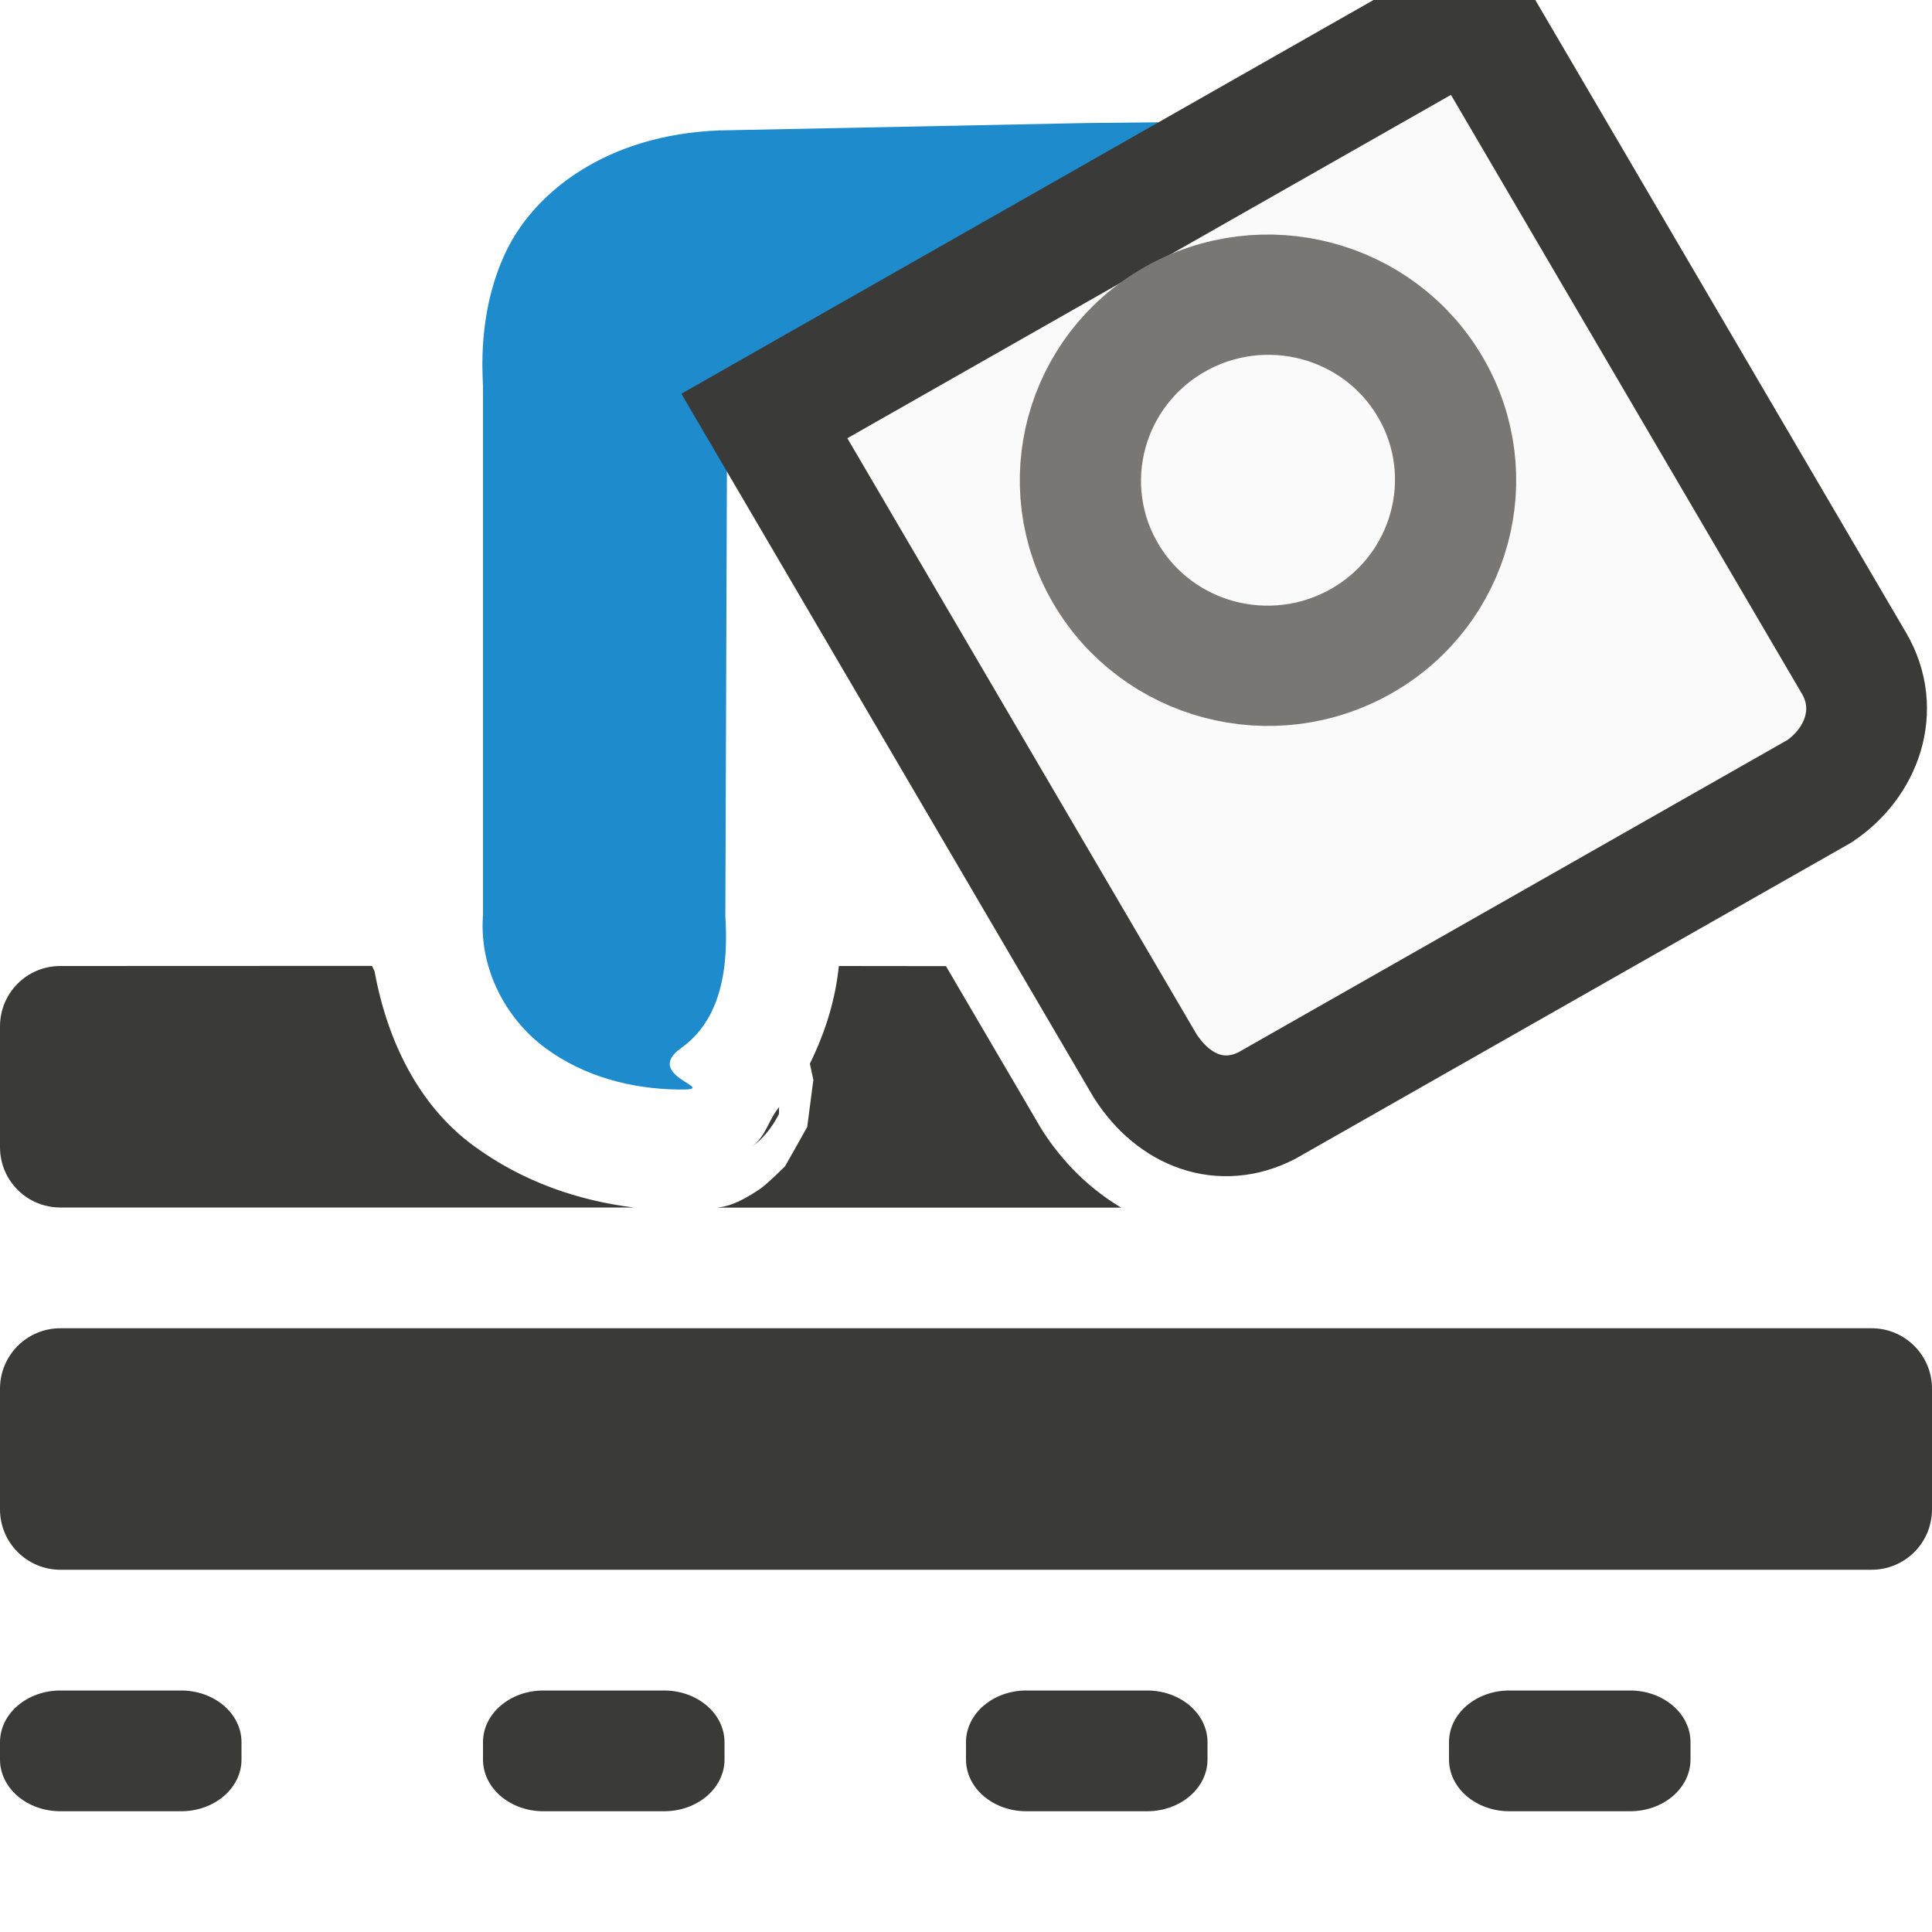
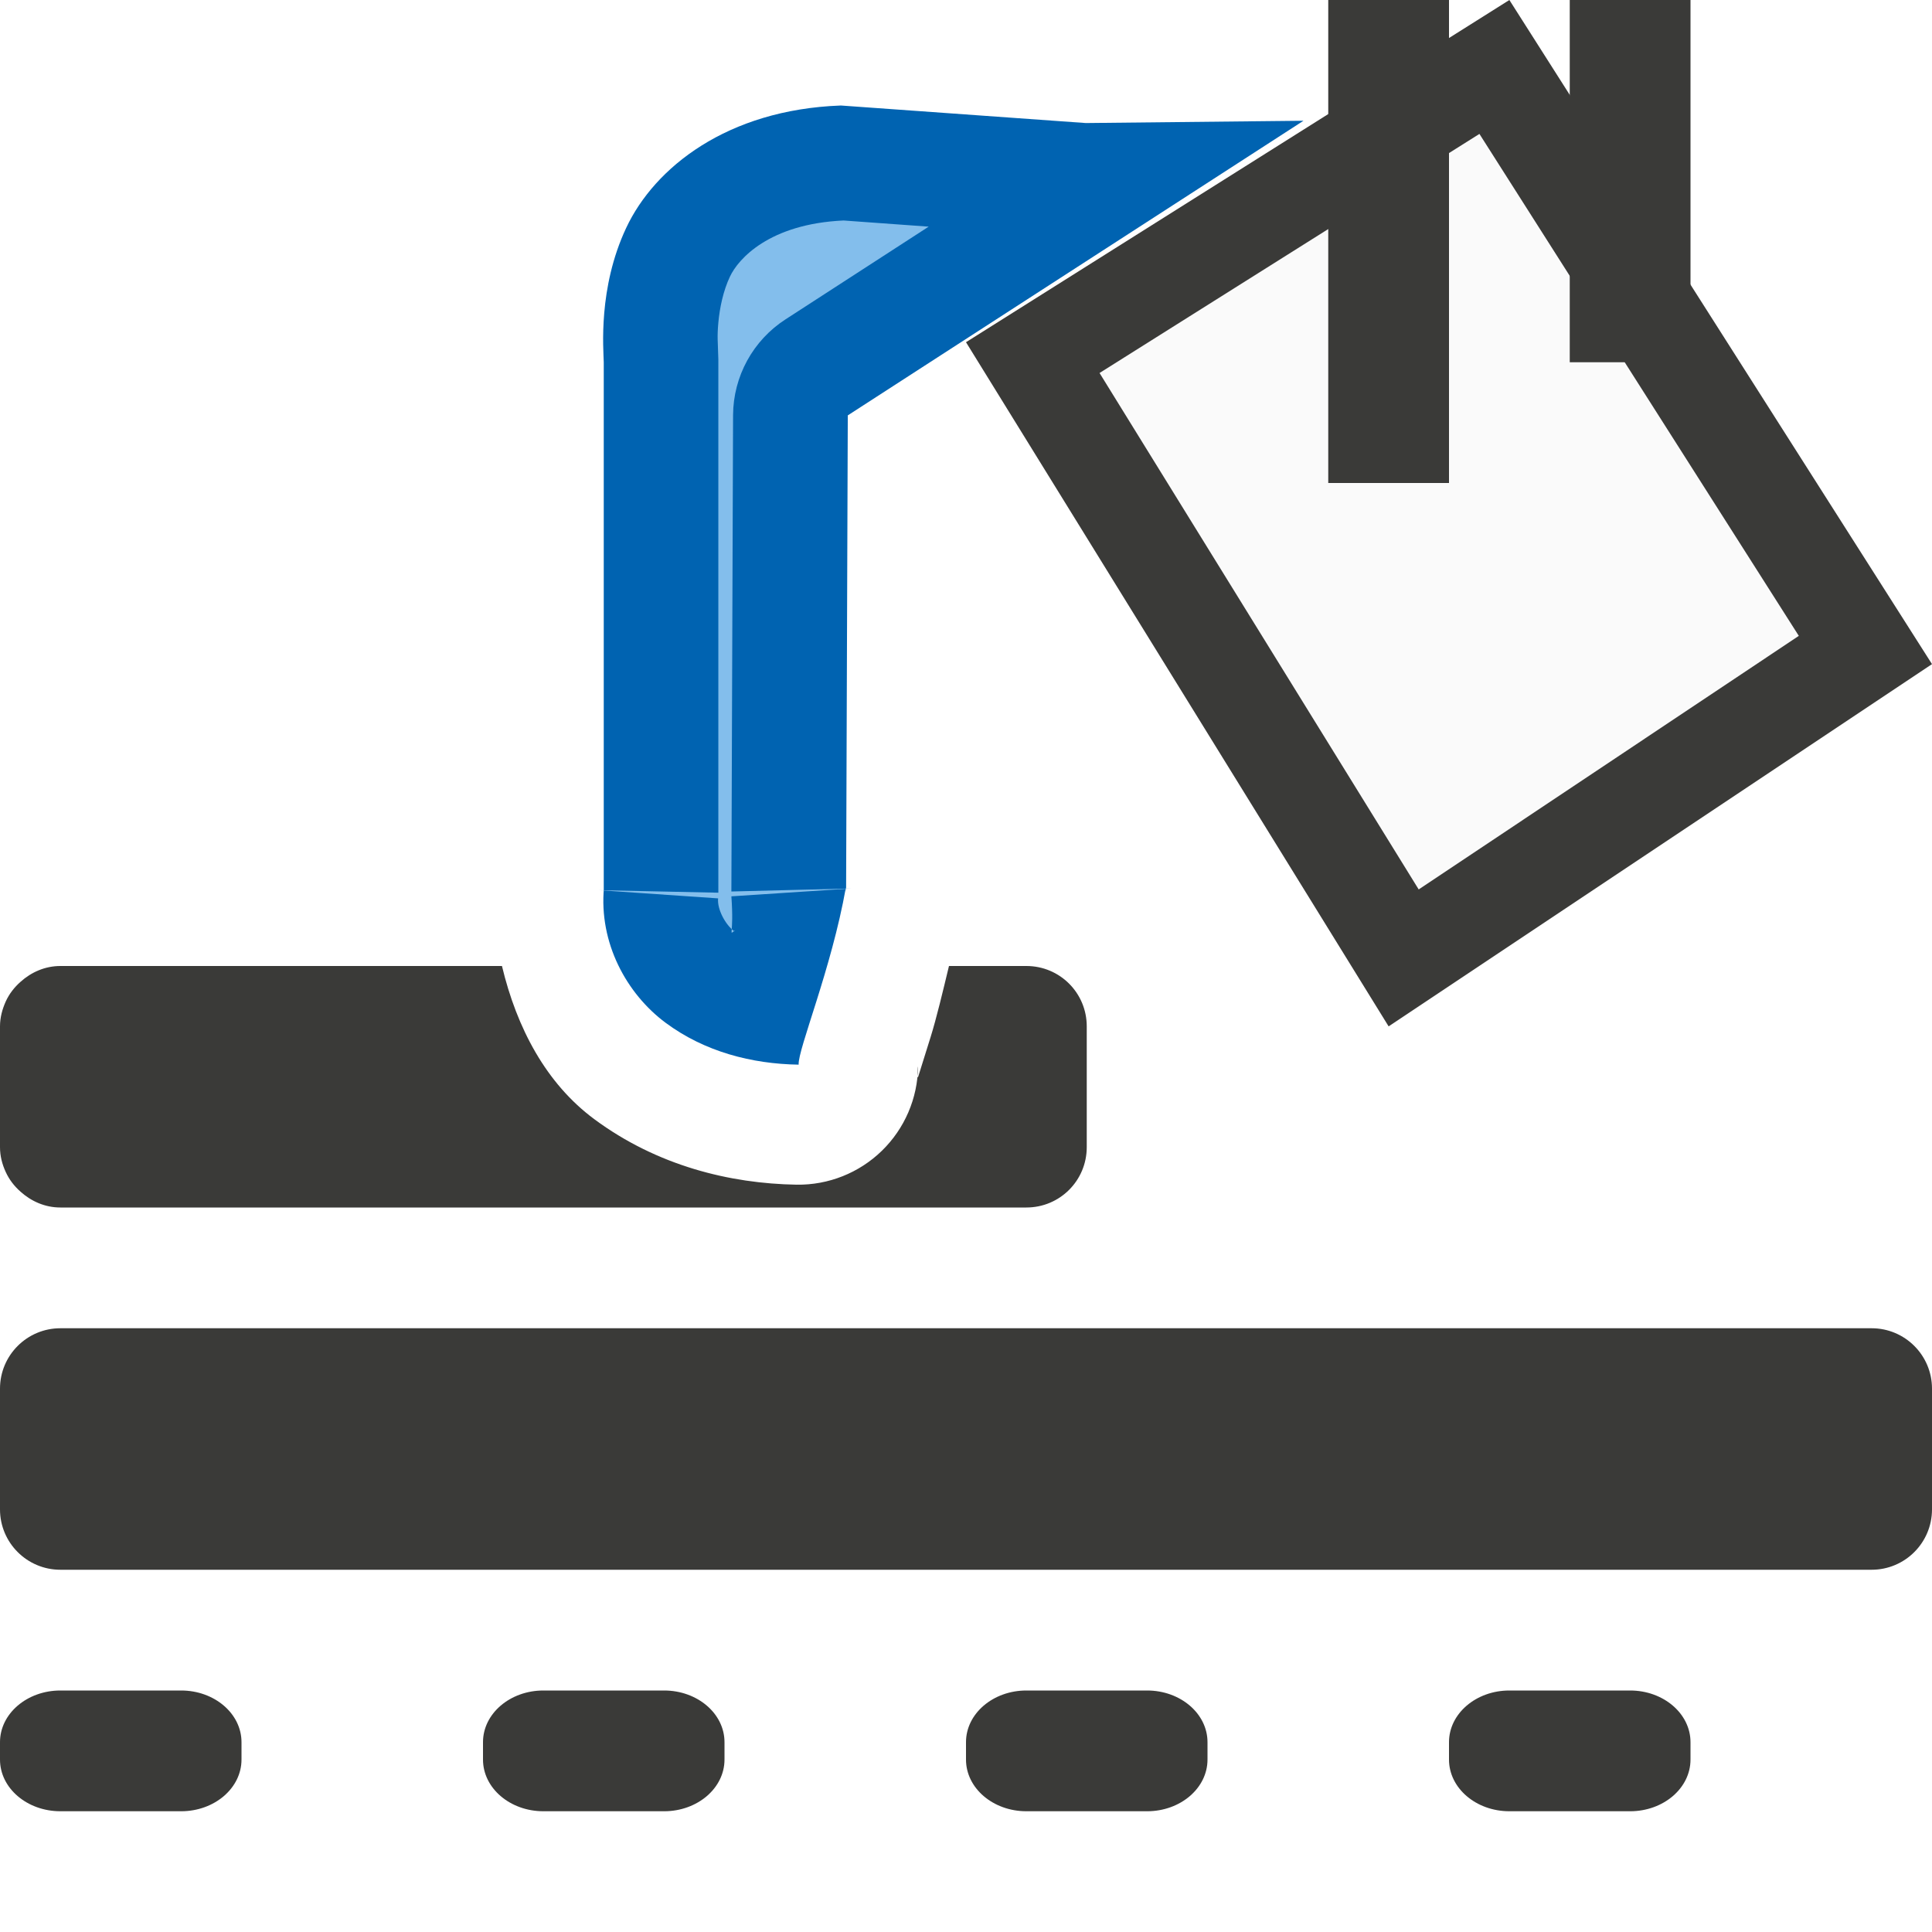
<svg xmlns="http://www.w3.org/2000/svg" height="16" viewBox="0 0 16 16" width="16">
  <g fill="#3a3a38">
-     <path d="m.5 8c-.277 0-.5.223-.5.5v.74.26c0 .277.223.5.5.5h2.439.105 2.205c-.452-.056-.919-.209-1.336-.518-.443-.329-.704-.854-.811-1.438a1.004 1.004 0 0 1 -.021-.045zm6.447 0c-.028.269-.104.531-.24.809.011.055.029.132.029.133 0.0.001-.051.39-.051.391-0.0.001-.183.326-.184.326-.001.001-.143.143-.205.186-.191.13-.286.148-.359.156h1.018.105 2.225c-.267-.159-.484-.379-.645-.627a1.004 1.004 0 0 1 -.023-.037l-.783-1.336zm-.494 1.168c-.091.107-.107.243-.232.332.042-.03.136-.096.227-.268.009-.016-.002-.046.006-.064z" />
+     <path d="m.5 8c-.128 0-.242.052-.33.131-.052.046-.094.1-.123.164-.028.063-.047.131-.047.205v.26.48.26c0 .074.018.142.047.205.029.064.071.118.123.164.088.079.202.131.33.131h8c.277 0 .5-.223.5-.5v-1c0-.277-.223-.5-.5-.5h-.641c-.051.212-.104.434-.152.588-.044.139-.081.257-.102.326-.011.038-.007-.069-.002-.082a.991.991 0 0 1 -1.006.979c-.551-.009-1.154-.156-1.676-.543-.399-.296-.641-.754-.764-1.268z" />
    <rect height="1" rx=".5" ry=".428" width="2" y="14" />
    <rect height="1" rx=".5" ry=".428" width="2" x="4" y="14" />
    <rect height="1" rx=".5" ry=".428" width="2" x="8" y="14" />
    <rect height="1" rx=".5" ry=".428" width="2" x="12" y="14" />
    <rect height="2" rx=".5" width="16" y="11" />
  </g>
  <g transform="translate(-.000001 -4.5)">
-     <path d="m10.795 5.5-1.803.019-3.025.061h-.008c-.936.035-1.538.512-1.773 1.013-.235.5-.188 1.006-.186 1.113v4.392l.002-.043c-.044.459.187.881.51 1.121s.714.341 1.102.347c.388.006-.306-.106.025-.342.331-.235.4-.66.366-1.125l.002.035.014-3.946z" fill="#1e8bcd" />
+     <path d="m10.795 5.5-1.803.019-2.025-.145h-.008c-.936.035-1.538.512-1.773 1.013-.235.5-.188 1.006-.186 1.113v4.392l.002-.043c-.044.459.187.881.51 1.121s.714.341 1.102.347c-.007-.127.271-.79.391-1.466l.002.035.014-3.946z" fill="#0063b1" />
    <g fill="#fafafa">
-       <path d="m6.33 7.945 3.154 5.383c.242.376.632.52 1.007.328l4.578-2.604c.348-.234.51-.672.287-1.056l-3.158-5.389z" stroke="#3a3a38" />
-       <ellipse cx="4.8" cy="12.571" rx="1.55" ry="1.54" stroke="#797774" stroke-width="1" transform="matrix(.8682174 -.496184 .5038263 .863805 0 0)" />
+       <path d="m8 7.334 3.5 5.666 4.5-3-3.5-5.5z" fill="#3a3a38" />
+       <path d="m12.252 5.609-3.146 1.98 2.643 4.277 3.148-2.1z" fill="#fafafa" />
    </g>
+     <path d="m6.986 6.326c-.616.028-.873.319-.941.465-.055.116-.085.258-.096.381s-.004.148 0 .305a.95.95 0 0 1 0 .023v4.393l-.99-.021.988.068c-.009.091.062.219.131.27.001.001.003.001.004.002.002-.002.004-.006.006-.008-.059.042-.007.048-.031-.281l.996-.065-.996.025.014-3.945a.95.95 0 0 1 .434-.793l1.186-.768z" fill="#83beec" />
+   </g>
+   <g fill="none" stroke="#3a3a38">
+     <path d="m13.5 0v3" />
+     <path d="m11.5 0v4" />
  </g>
</svg>
